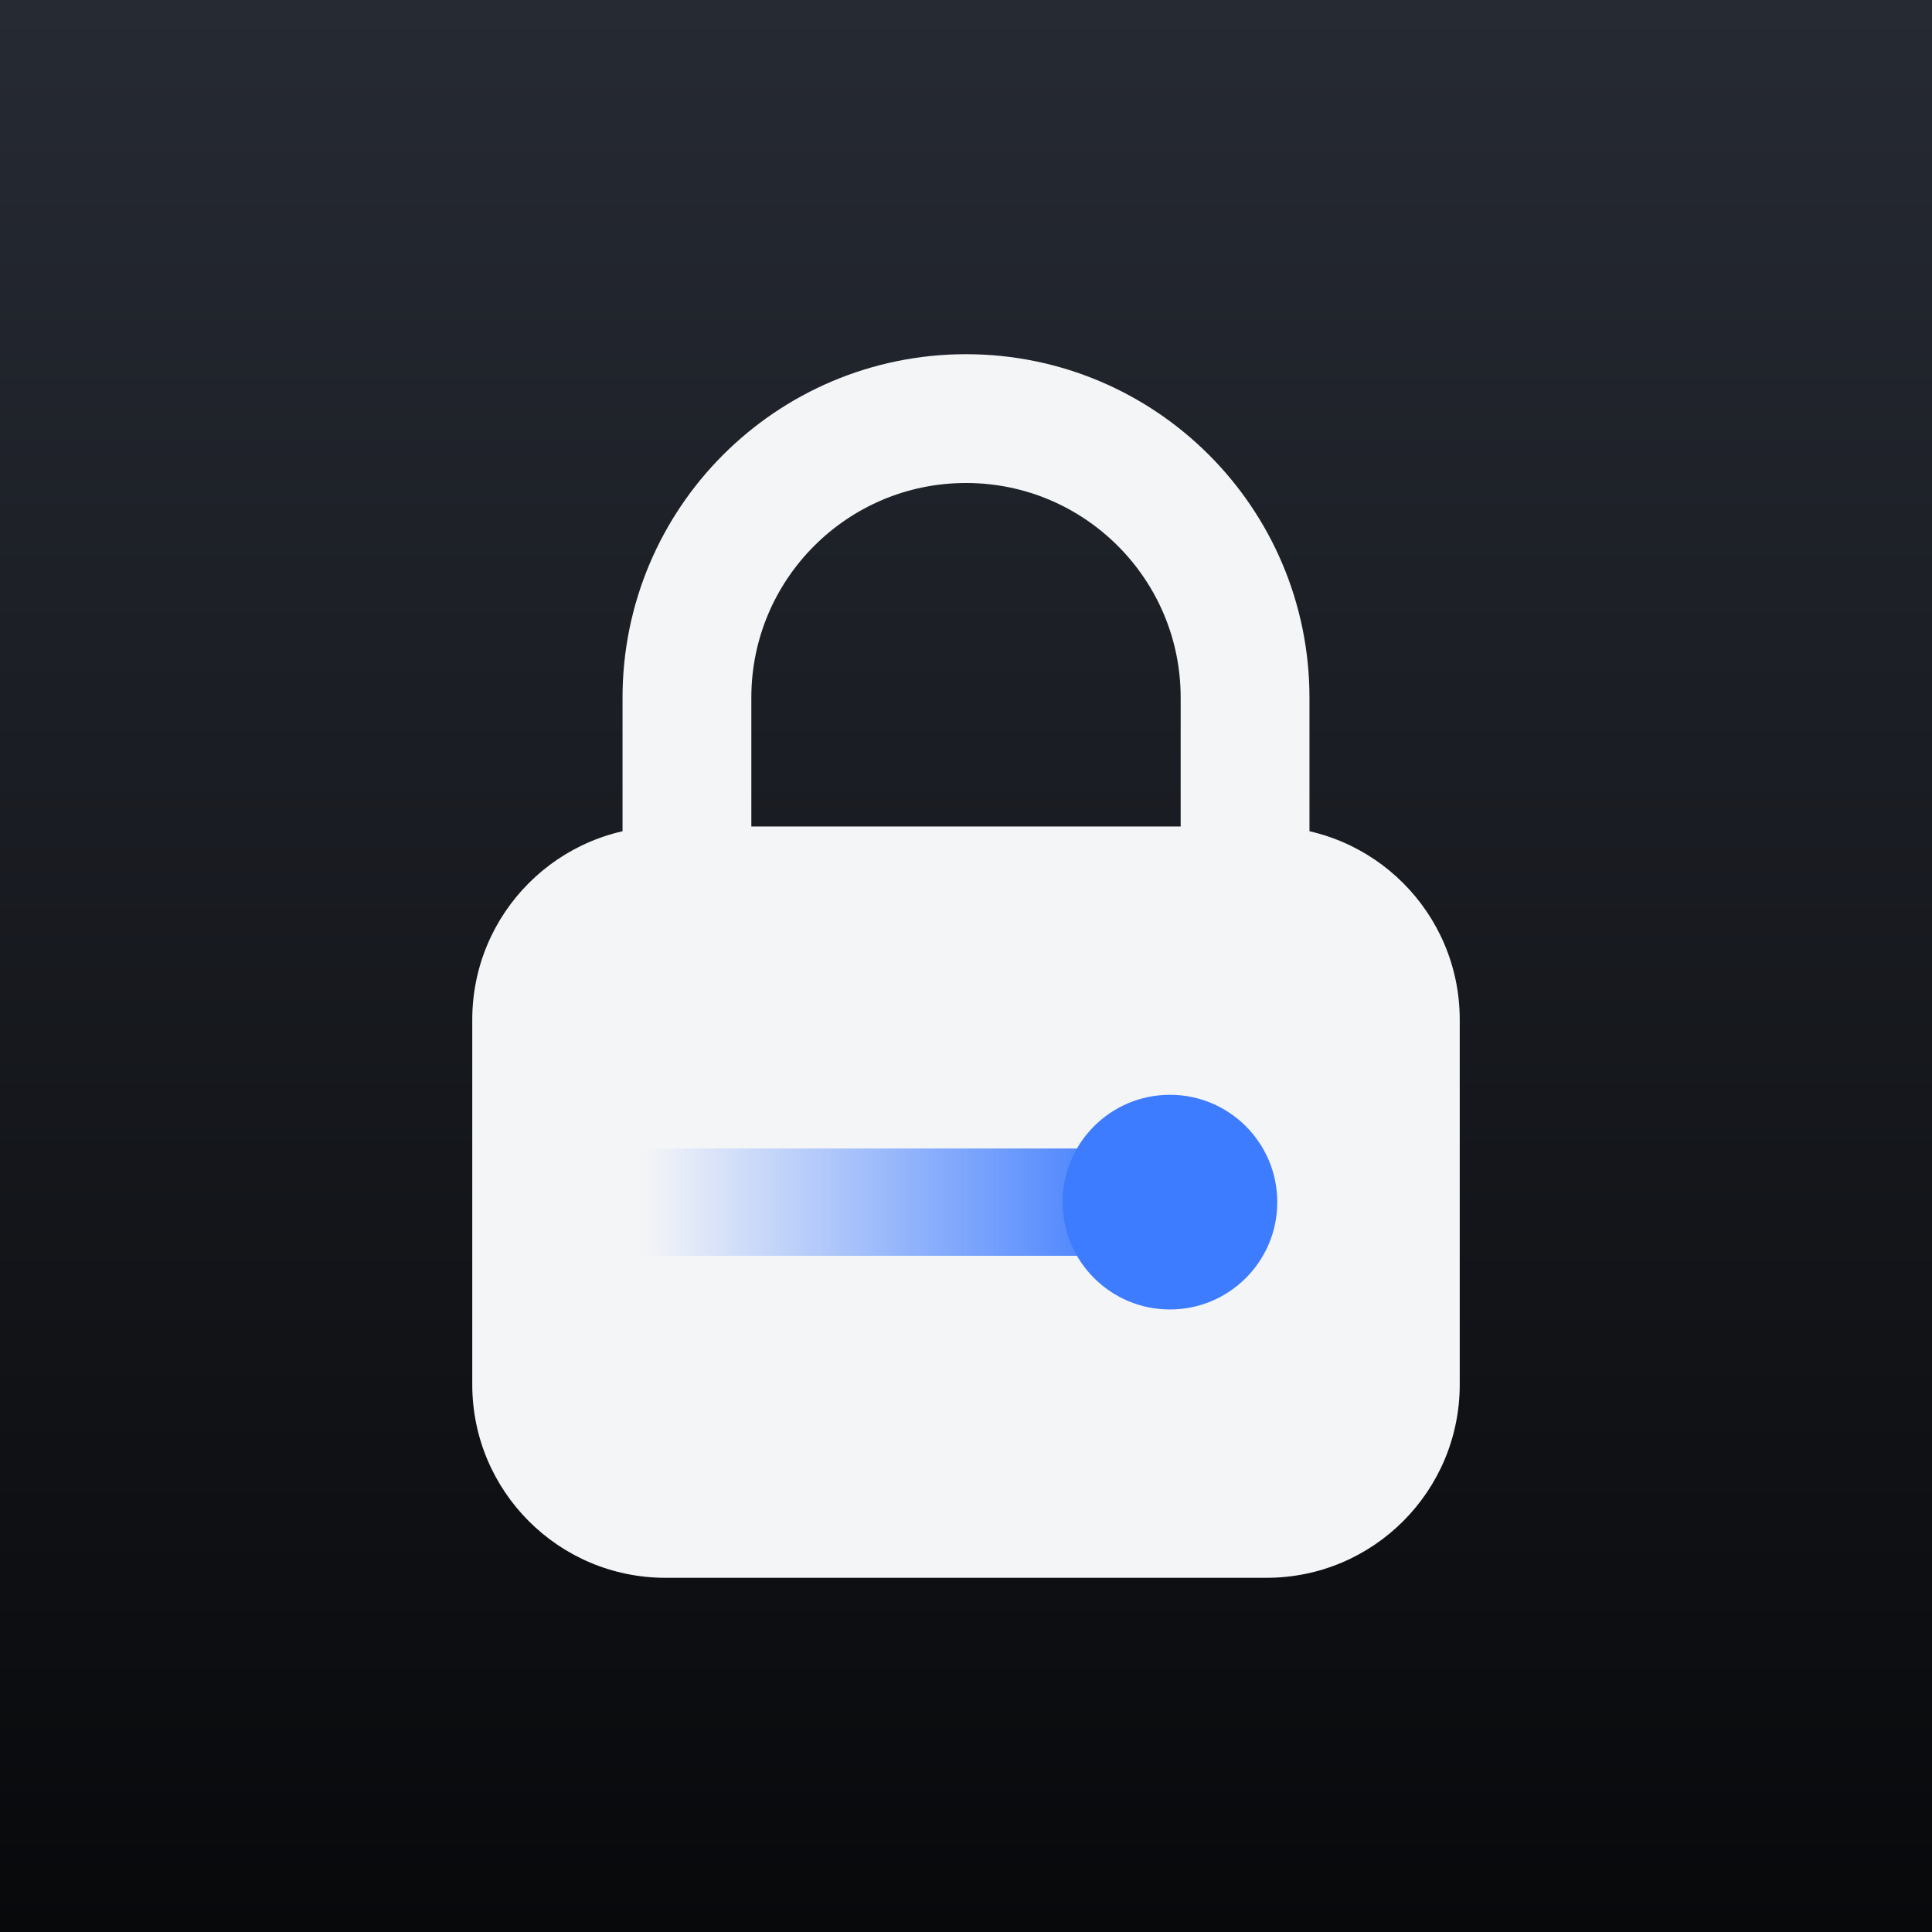
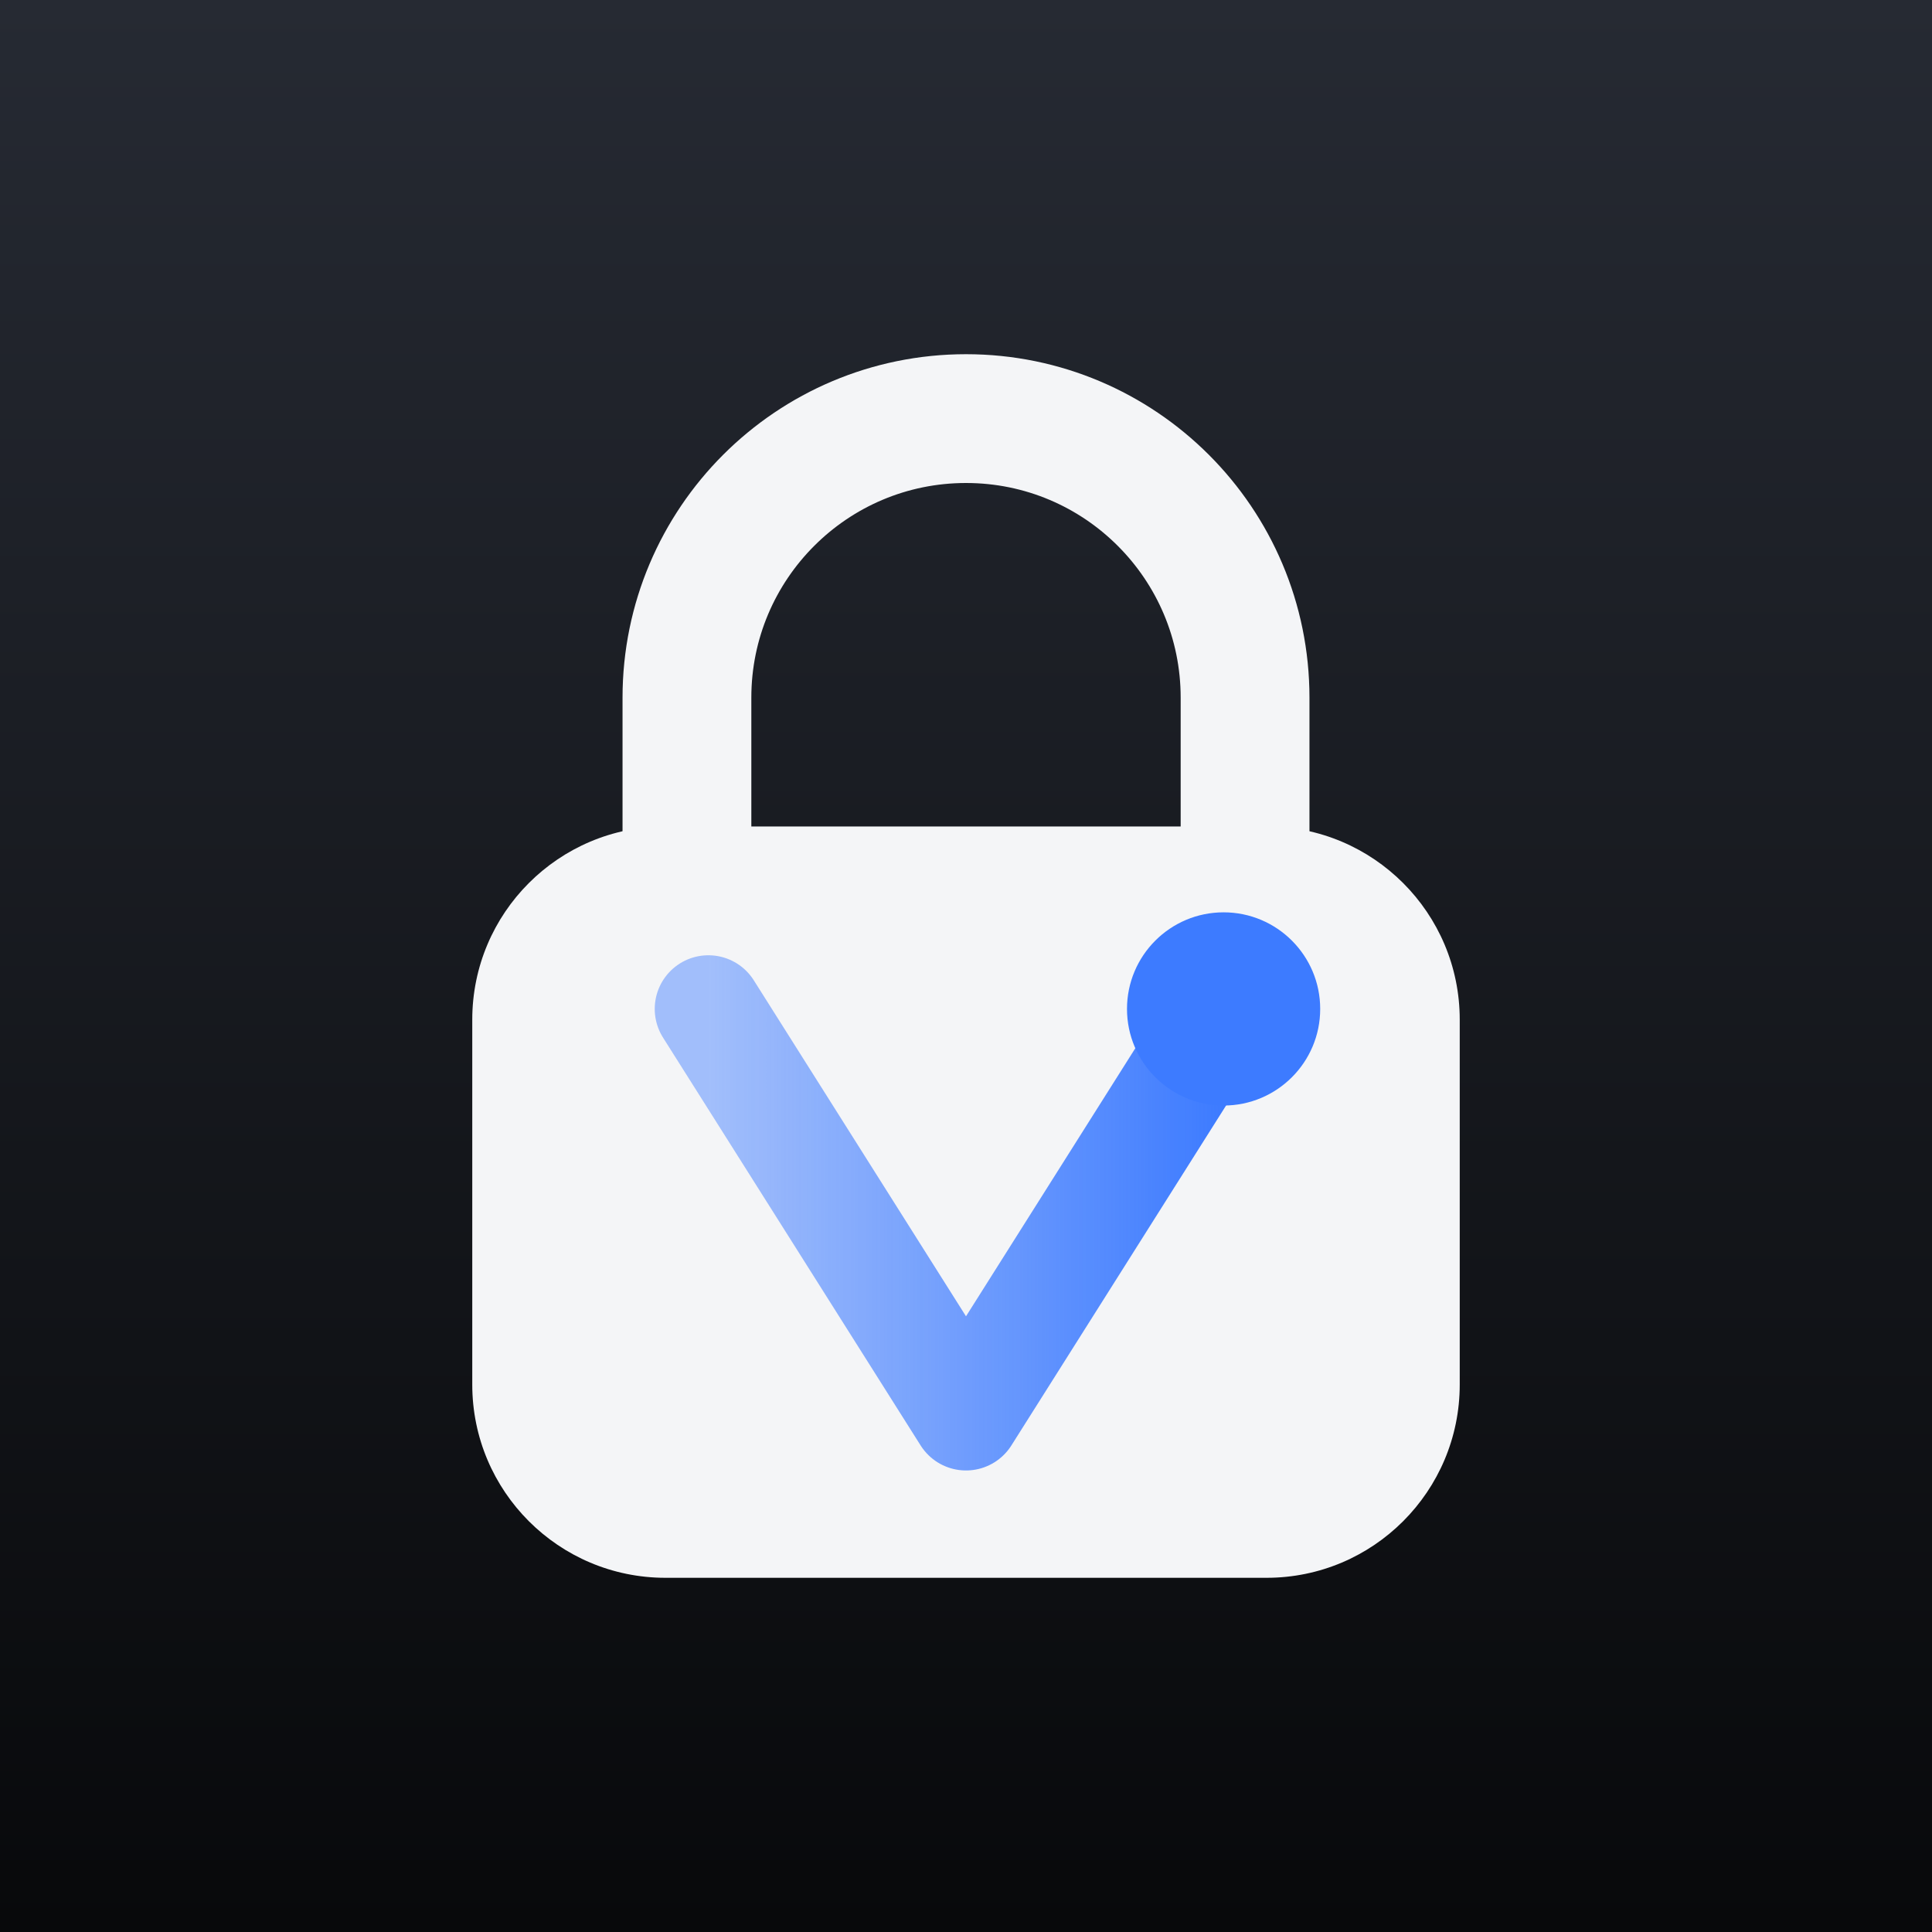
<svg xmlns="http://www.w3.org/2000/svg" viewBox="18 18 72 72">
  <defs>
    <linearGradient id="bg" x1="0" y1="18" x2="0" y2="90" gradientUnits="userSpaceOnUse">
      <stop offset="0" stop-color="#262A33" />
      <stop offset="1" stop-color="#08090B" />
    </linearGradient>
-     <linearGradient id="trail" x1="39" y1="0" x2="62" y2="0" gradientUnits="userSpaceOnUse">
-       <stop offset="0" stop-color="#3D7BFF" stop-opacity="0" />
+     <linearGradient id="trail" x1="42" y1="0" x2="66" y2="0" gradientUnits="userSpaceOnUse">
+       <stop offset="0" stop-color="#3D7BFF" stop-opacity="0.45" />
      <stop offset="1" stop-color="#3D7BFF" />
    </linearGradient>
  </defs>
  <rect x="0" y="0" width="108" height="108" fill="url(#bg)" />
  <g transform="translate(54 54) scale(0.8) translate(-54 -53.5)">
    <path d="M41,50 V41 A13,13 0 0 1 67,41 V50" fill="none" stroke="#F4F5F7" stroke-width="6" stroke-linecap="round" />
    <path d="M40,47 H68 A9,9 0 0 1 77,56 V73 A9,9 0 0 1 68,82 H40 A9,9 0 0 1 31,73 V56 A9,9 0 0 1 40,47 Z" fill="#F4F5F7" />
-     <path d="M39,64.5 H62" stroke="url(#trail)" stroke-width="5" stroke-linecap="round" />
-     <circle cx="63.5" cy="64.5" r="5" fill="#3D7BFF" />
+     <path d="M42,55.5 L54,74.5 L66,55.5" fill="none" stroke="url(#trail)" stroke-width="5" stroke-linecap="round" stroke-linejoin="round" />
+     <circle cx="66" cy="55.5" r="4.5" fill="#3D7BFF" />
  </g>
</svg>
